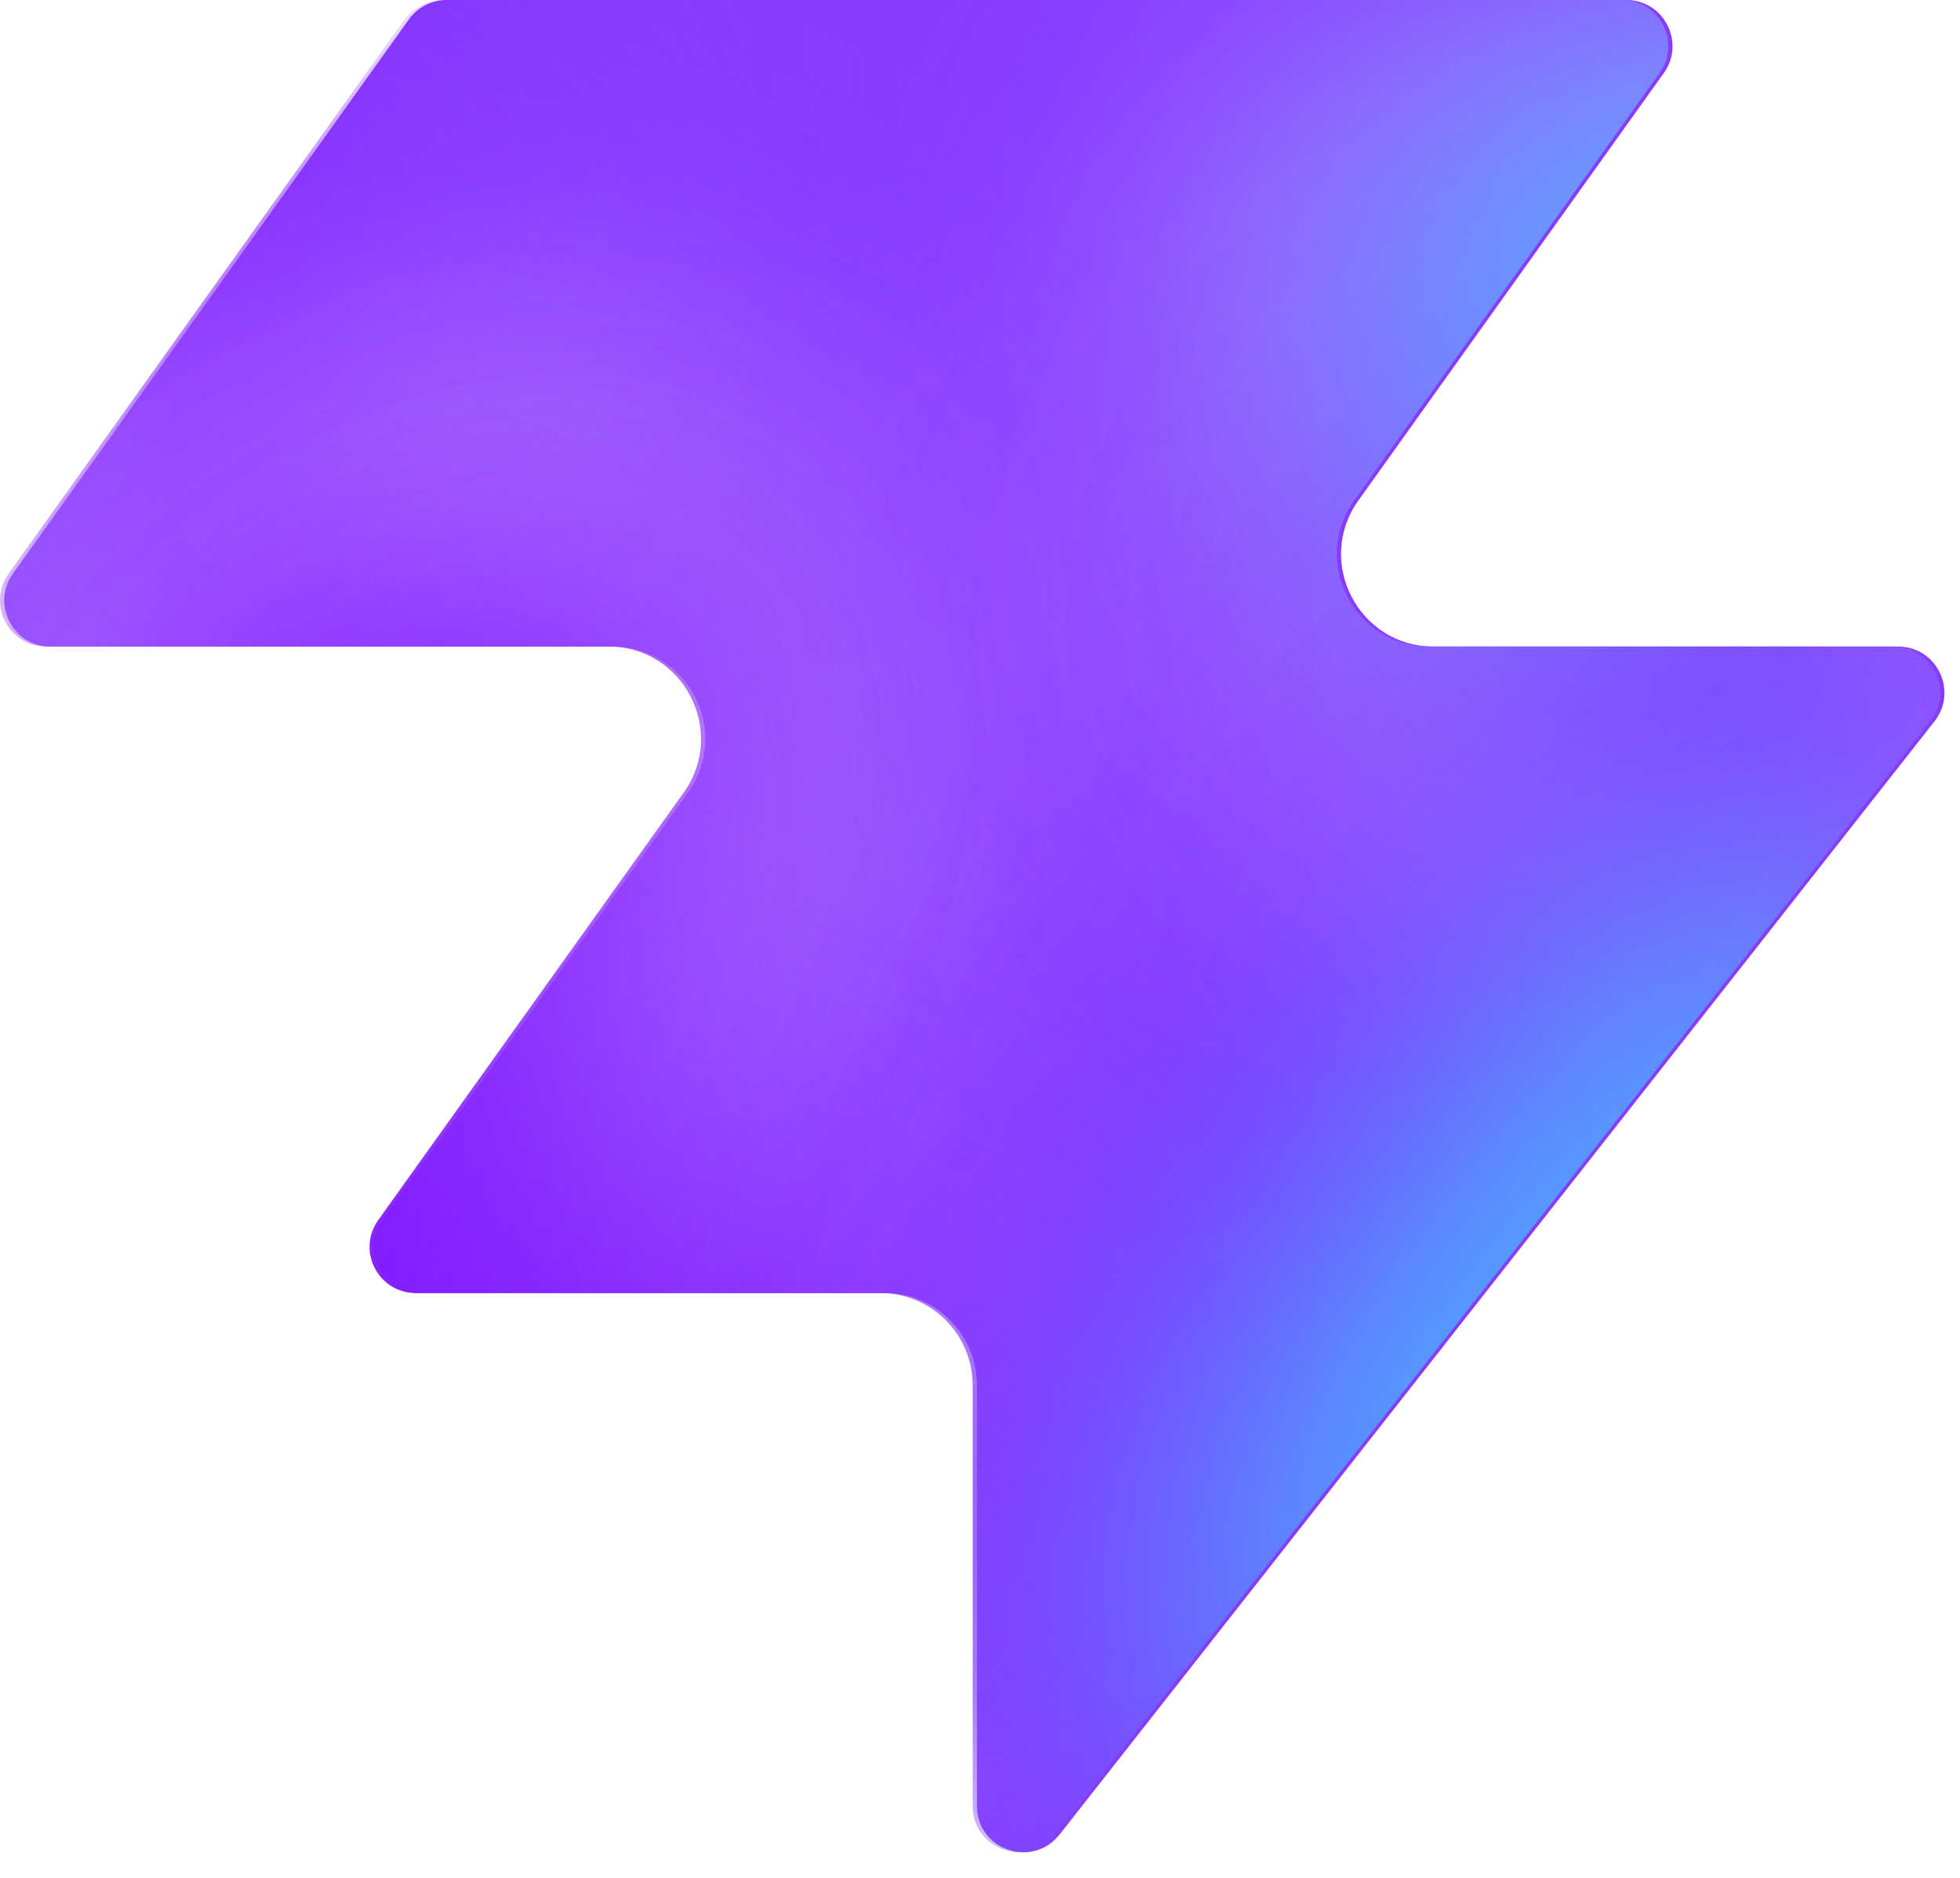
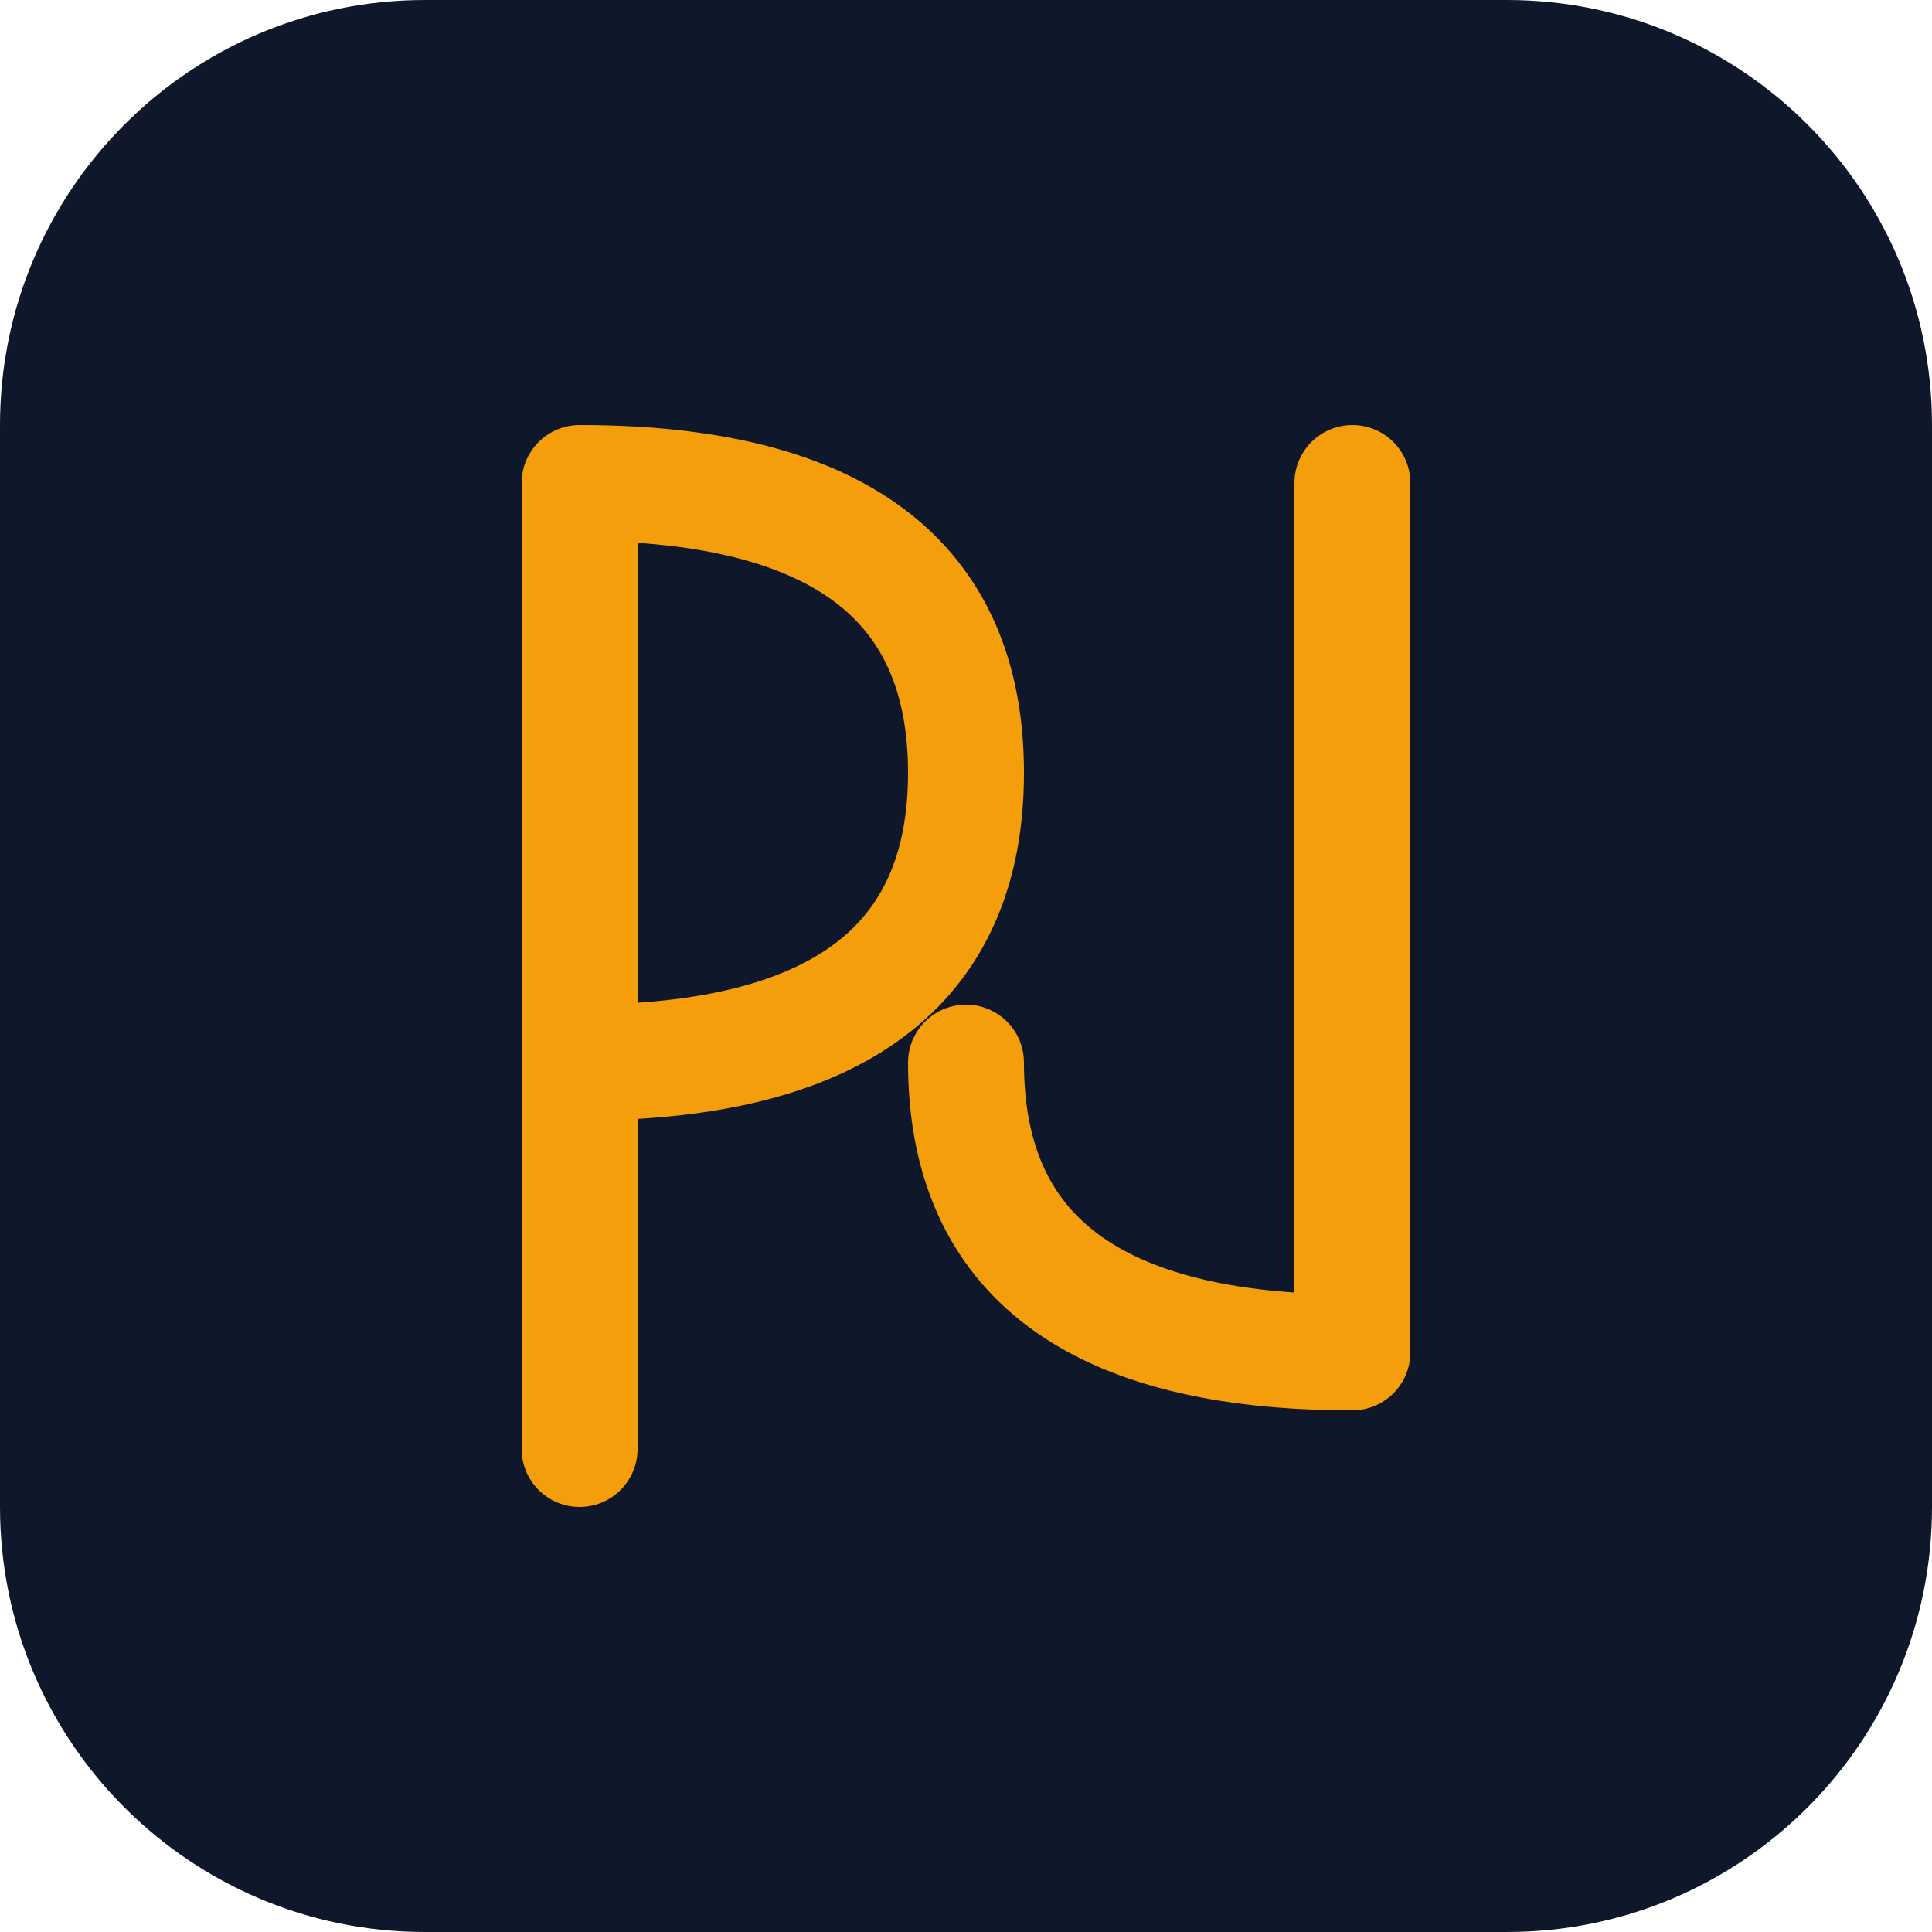
- <svg xmlns="http://www.w3.org/2000/svg" width="48" height="46" fill="none" viewBox="0 0 48 46">
-   <path fill="#863bff" d="M25.946 44.938c-.664.845-2.021.375-2.021-.698V33.937a2.26 2.26 0 0 0-2.262-2.262H10.287c-.92 0-1.456-1.04-.92-1.788l7.48-10.471c1.07-1.497 0-3.578-1.842-3.578H1.237c-.92 0-1.456-1.04-.92-1.788L10.013.474c.214-.297.556-.474.92-.474h28.894c.92 0 1.456 1.04.92 1.788l-7.48 10.471c-1.07 1.498 0 3.579 1.842 3.579h11.377c.943 0 1.473 1.088.89 1.83L25.947 44.94z" style="fill:#863bff;fill:color(display-p3 .525 .23 1);fill-opacity:1" />
-   <mask id="a" width="48" height="46" x="0" y="0" maskUnits="userSpaceOnUse" style="mask-type:alpha">
-     <path fill="#000" d="M25.842 44.938c-.664.844-2.021.375-2.021-.698V33.937a2.26 2.26 0 0 0-2.262-2.262H10.183c-.92 0-1.456-1.04-.92-1.788l7.48-10.471c1.07-1.498 0-3.579-1.842-3.579H1.133c-.92 0-1.456-1.04-.92-1.787L9.91.473c.214-.297.556-.474.92-.474h28.894c.92 0 1.456 1.04.92 1.788l-7.48 10.471c-1.07 1.498 0 3.578 1.842 3.578h11.377c.943 0 1.473 1.088.89 1.832L25.843 44.94z" style="fill:#000;fill-opacity:1" />
-   </mask>
-   <g mask="url(#a)">
-     <g filter="url(#b)">
-       <ellipse cx="5.508" cy="14.704" fill="#ede6ff" rx="5.508" ry="14.704" style="fill:#ede6ff;fill:color(display-p3 .927 .903 1);fill-opacity:1" transform="matrix(.00324 1 1 -.00324 -4.47 31.516)" />
-     </g>
-     <g filter="url(#c)">
-       <ellipse cx="10.399" cy="29.851" fill="#ede6ff" rx="10.399" ry="29.851" style="fill:#ede6ff;fill:color(display-p3 .927 .903 1);fill-opacity:1" transform="matrix(.00324 1 1 -.00324 -39.328 7.883)" />
-     </g>
-     <g filter="url(#d)">
-       <ellipse cx="5.508" cy="30.487" fill="#7e14ff" rx="5.508" ry="30.487" style="fill:#7e14ff;fill:color(display-p3 .492 .077 1);fill-opacity:1" transform="rotate(89.814 -25.913 -14.639)scale(1 -1)" />
-     </g>
-     <g filter="url(#e)">
-       <ellipse cx="5.508" cy="30.599" fill="#7e14ff" rx="5.508" ry="30.599" style="fill:#7e14ff;fill:color(display-p3 .492 .077 1);fill-opacity:1" transform="rotate(89.814 -32.644 -3.334)scale(1 -1)" />
-     </g>
-     <g filter="url(#f)">
-       <ellipse cx="5.508" cy="30.599" fill="#7e14ff" rx="5.508" ry="30.599" style="fill:#7e14ff;fill:color(display-p3 .492 .077 1);fill-opacity:1" transform="matrix(.00324 1 1 -.00324 -34.34 30.47)" />
-     </g>
-     <g filter="url(#g)">
-       <ellipse cx="14.072" cy="22.078" fill="#ede6ff" rx="14.072" ry="22.078" style="fill:#ede6ff;fill:color(display-p3 .927 .903 1);fill-opacity:1" transform="rotate(93.35 24.506 48.493)scale(-1 1)" />
-     </g>
-     <g filter="url(#h)">
-       <ellipse cx="3.47" cy="21.501" fill="#7e14ff" rx="3.47" ry="21.501" style="fill:#7e14ff;fill:color(display-p3 .492 .077 1);fill-opacity:1" transform="rotate(89.009 28.708 47.59)scale(-1 1)" />
-     </g>
-     <g filter="url(#i)">
-       <ellipse cx="3.47" cy="21.501" fill="#7e14ff" rx="3.47" ry="21.501" style="fill:#7e14ff;fill:color(display-p3 .492 .077 1);fill-opacity:1" transform="rotate(89.009 28.708 47.59)scale(-1 1)" />
-     </g>
-     <g filter="url(#j)">
-       <ellipse cx=".387" cy="8.972" fill="#7e14ff" rx="4.407" ry="29.108" style="fill:#7e14ff;fill:color(display-p3 .492 .077 1);fill-opacity:1" transform="rotate(39.51 .387 8.972)" />
-     </g>
-     <g filter="url(#k)">
-       <ellipse cx="47.523" cy="-6.092" fill="#7e14ff" rx="4.407" ry="29.108" style="fill:#7e14ff;fill:color(display-p3 .492 .077 1);fill-opacity:1" transform="rotate(37.892 47.523 -6.092)" />
-     </g>
-     <g filter="url(#l)">
-       <ellipse cx="41.412" cy="6.333" fill="#47bfff" rx="5.971" ry="9.665" style="fill:#47bfff;fill:color(display-p3 .28 .748 1);fill-opacity:1" transform="rotate(37.892 41.412 6.333)" />
-     </g>
-     <g filter="url(#m)">
-       <ellipse cx="-1.879" cy="38.332" fill="#7e14ff" rx="4.407" ry="29.108" style="fill:#7e14ff;fill:color(display-p3 .492 .077 1);fill-opacity:1" transform="rotate(37.892 -1.88 38.332)" />
-     </g>
-     <g filter="url(#n)">
-       <ellipse cx="-1.879" cy="38.332" fill="#7e14ff" rx="4.407" ry="29.108" style="fill:#7e14ff;fill:color(display-p3 .492 .077 1);fill-opacity:1" transform="rotate(37.892 -1.88 38.332)" />
-     </g>
-     <g filter="url(#o)">
-       <ellipse cx="35.651" cy="29.907" fill="#7e14ff" rx="4.407" ry="29.108" style="fill:#7e14ff;fill:color(display-p3 .492 .077 1);fill-opacity:1" transform="rotate(37.892 35.651 29.907)" />
-     </g>
-     <g filter="url(#p)">
-       <ellipse cx="38.418" cy="32.4" fill="#47bfff" rx="5.971" ry="15.297" style="fill:#47bfff;fill:color(display-p3 .28 .748 1);fill-opacity:1" transform="rotate(37.892 38.418 32.4)" />
-     </g>
-   </g>
-   <defs>
-     <filter id="b" width="60.045" height="41.654" x="-19.77" y="16.149" color-interpolation-filters="sRGB" filterUnits="userSpaceOnUse">
-       <feFlood flood-opacity="0" result="BackgroundImageFix" />
-       <feBlend in="SourceGraphic" in2="BackgroundImageFix" result="shape" />
-       <feGaussianBlur result="effect1_foregroundBlur_2002_17158" stdDeviation="7.659" />
-     </filter>
-     <filter id="c" width="90.34" height="51.437" x="-54.613" y="-7.533" color-interpolation-filters="sRGB" filterUnits="userSpaceOnUse">
-       <feFlood flood-opacity="0" result="BackgroundImageFix" />
-       <feBlend in="SourceGraphic" in2="BackgroundImageFix" result="shape" />
-       <feGaussianBlur result="effect1_foregroundBlur_2002_17158" stdDeviation="7.659" />
-     </filter>
-     <filter id="d" width="79.355" height="29.4" x="-49.64" y="2.03" color-interpolation-filters="sRGB" filterUnits="userSpaceOnUse">
-       <feFlood flood-opacity="0" result="BackgroundImageFix" />
-       <feBlend in="SourceGraphic" in2="BackgroundImageFix" result="shape" />
-       <feGaussianBlur result="effect1_foregroundBlur_2002_17158" stdDeviation="4.596" />
-     </filter>
-     <filter id="e" width="79.579" height="29.4" x="-45.045" y="20.029" color-interpolation-filters="sRGB" filterUnits="userSpaceOnUse">
-       <feFlood flood-opacity="0" result="BackgroundImageFix" />
-       <feBlend in="SourceGraphic" in2="BackgroundImageFix" result="shape" />
-       <feGaussianBlur result="effect1_foregroundBlur_2002_17158" stdDeviation="4.596" />
-     </filter>
-     <filter id="f" width="79.579" height="29.4" x="-43.513" y="21.178" color-interpolation-filters="sRGB" filterUnits="userSpaceOnUse">
-       <feFlood flood-opacity="0" result="BackgroundImageFix" />
-       <feBlend in="SourceGraphic" in2="BackgroundImageFix" result="shape" />
-       <feGaussianBlur result="effect1_foregroundBlur_2002_17158" stdDeviation="4.596" />
-     </filter>
-     <filter id="g" width="74.749" height="58.852" x="15.756" y="-17.901" color-interpolation-filters="sRGB" filterUnits="userSpaceOnUse">
-       <feFlood flood-opacity="0" result="BackgroundImageFix" />
-       <feBlend in="SourceGraphic" in2="BackgroundImageFix" result="shape" />
-       <feGaussianBlur result="effect1_foregroundBlur_2002_17158" stdDeviation="7.659" />
-     </filter>
-     <filter id="h" width="61.377" height="25.362" x="23.548" y="2.284" color-interpolation-filters="sRGB" filterUnits="userSpaceOnUse">
-       <feFlood flood-opacity="0" result="BackgroundImageFix" />
-       <feBlend in="SourceGraphic" in2="BackgroundImageFix" result="shape" />
-       <feGaussianBlur result="effect1_foregroundBlur_2002_17158" stdDeviation="4.596" />
-     </filter>
-     <filter id="i" width="61.377" height="25.362" x="23.548" y="2.284" color-interpolation-filters="sRGB" filterUnits="userSpaceOnUse">
-       <feFlood flood-opacity="0" result="BackgroundImageFix" />
-       <feBlend in="SourceGraphic" in2="BackgroundImageFix" result="shape" />
-       <feGaussianBlur result="effect1_foregroundBlur_2002_17158" stdDeviation="4.596" />
-     </filter>
-     <filter id="j" width="56.045" height="63.649" x="-27.636" y="-22.853" color-interpolation-filters="sRGB" filterUnits="userSpaceOnUse">
-       <feFlood flood-opacity="0" result="BackgroundImageFix" />
-       <feBlend in="SourceGraphic" in2="BackgroundImageFix" result="shape" />
-       <feGaussianBlur result="effect1_foregroundBlur_2002_17158" stdDeviation="4.596" />
-     </filter>
-     <filter id="k" width="54.814" height="64.646" x="20.116" y="-38.415" color-interpolation-filters="sRGB" filterUnits="userSpaceOnUse">
-       <feFlood flood-opacity="0" result="BackgroundImageFix" />
-       <feBlend in="SourceGraphic" in2="BackgroundImageFix" result="shape" />
-       <feGaussianBlur result="effect1_foregroundBlur_2002_17158" stdDeviation="4.596" />
-     </filter>
-     <filter id="l" width="33.541" height="35.313" x="24.641" y="-11.323" color-interpolation-filters="sRGB" filterUnits="userSpaceOnUse">
-       <feFlood flood-opacity="0" result="BackgroundImageFix" />
-       <feBlend in="SourceGraphic" in2="BackgroundImageFix" result="shape" />
-       <feGaussianBlur result="effect1_foregroundBlur_2002_17158" stdDeviation="4.596" />
-     </filter>
-     <filter id="m" width="54.814" height="64.646" x="-29.286" y="6.009" color-interpolation-filters="sRGB" filterUnits="userSpaceOnUse">
-       <feFlood flood-opacity="0" result="BackgroundImageFix" />
-       <feBlend in="SourceGraphic" in2="BackgroundImageFix" result="shape" />
-       <feGaussianBlur result="effect1_foregroundBlur_2002_17158" stdDeviation="4.596" />
-     </filter>
-     <filter id="n" width="54.814" height="64.646" x="-29.286" y="6.009" color-interpolation-filters="sRGB" filterUnits="userSpaceOnUse">
-       <feFlood flood-opacity="0" result="BackgroundImageFix" />
-       <feBlend in="SourceGraphic" in2="BackgroundImageFix" result="shape" />
-       <feGaussianBlur result="effect1_foregroundBlur_2002_17158" stdDeviation="4.596" />
-     </filter>
-     <filter id="o" width="54.814" height="64.646" x="8.244" y="-2.416" color-interpolation-filters="sRGB" filterUnits="userSpaceOnUse">
-       <feFlood flood-opacity="0" result="BackgroundImageFix" />
-       <feBlend in="SourceGraphic" in2="BackgroundImageFix" result="shape" />
-       <feGaussianBlur result="effect1_foregroundBlur_2002_17158" stdDeviation="4.596" />
-     </filter>
-     <filter id="p" width="39.409" height="43.623" x="18.713" y="10.588" color-interpolation-filters="sRGB" filterUnits="userSpaceOnUse">
-       <feFlood flood-opacity="0" result="BackgroundImageFix" />
-       <feBlend in="SourceGraphic" in2="BackgroundImageFix" result="shape" />
-       <feGaussianBlur result="effect1_foregroundBlur_2002_17158" stdDeviation="4.596" />
-     </filter>
-   </defs>
+ <svg xmlns="http://www.w3.org/2000/svg" viewBox="0 0 100 100">
+   <rect width="100" height="100" rx="22" fill="#0F172A" />
+   <path d="M30 25 L30 75 M30 25 Q50 25 50 40 Q50 55 30 55 M50 55 Q50 70 70 70 L70 25" stroke="#F59E0B" stroke-width="6" fill="none" stroke-linecap="round" stroke-linejoin="round" />
</svg>
